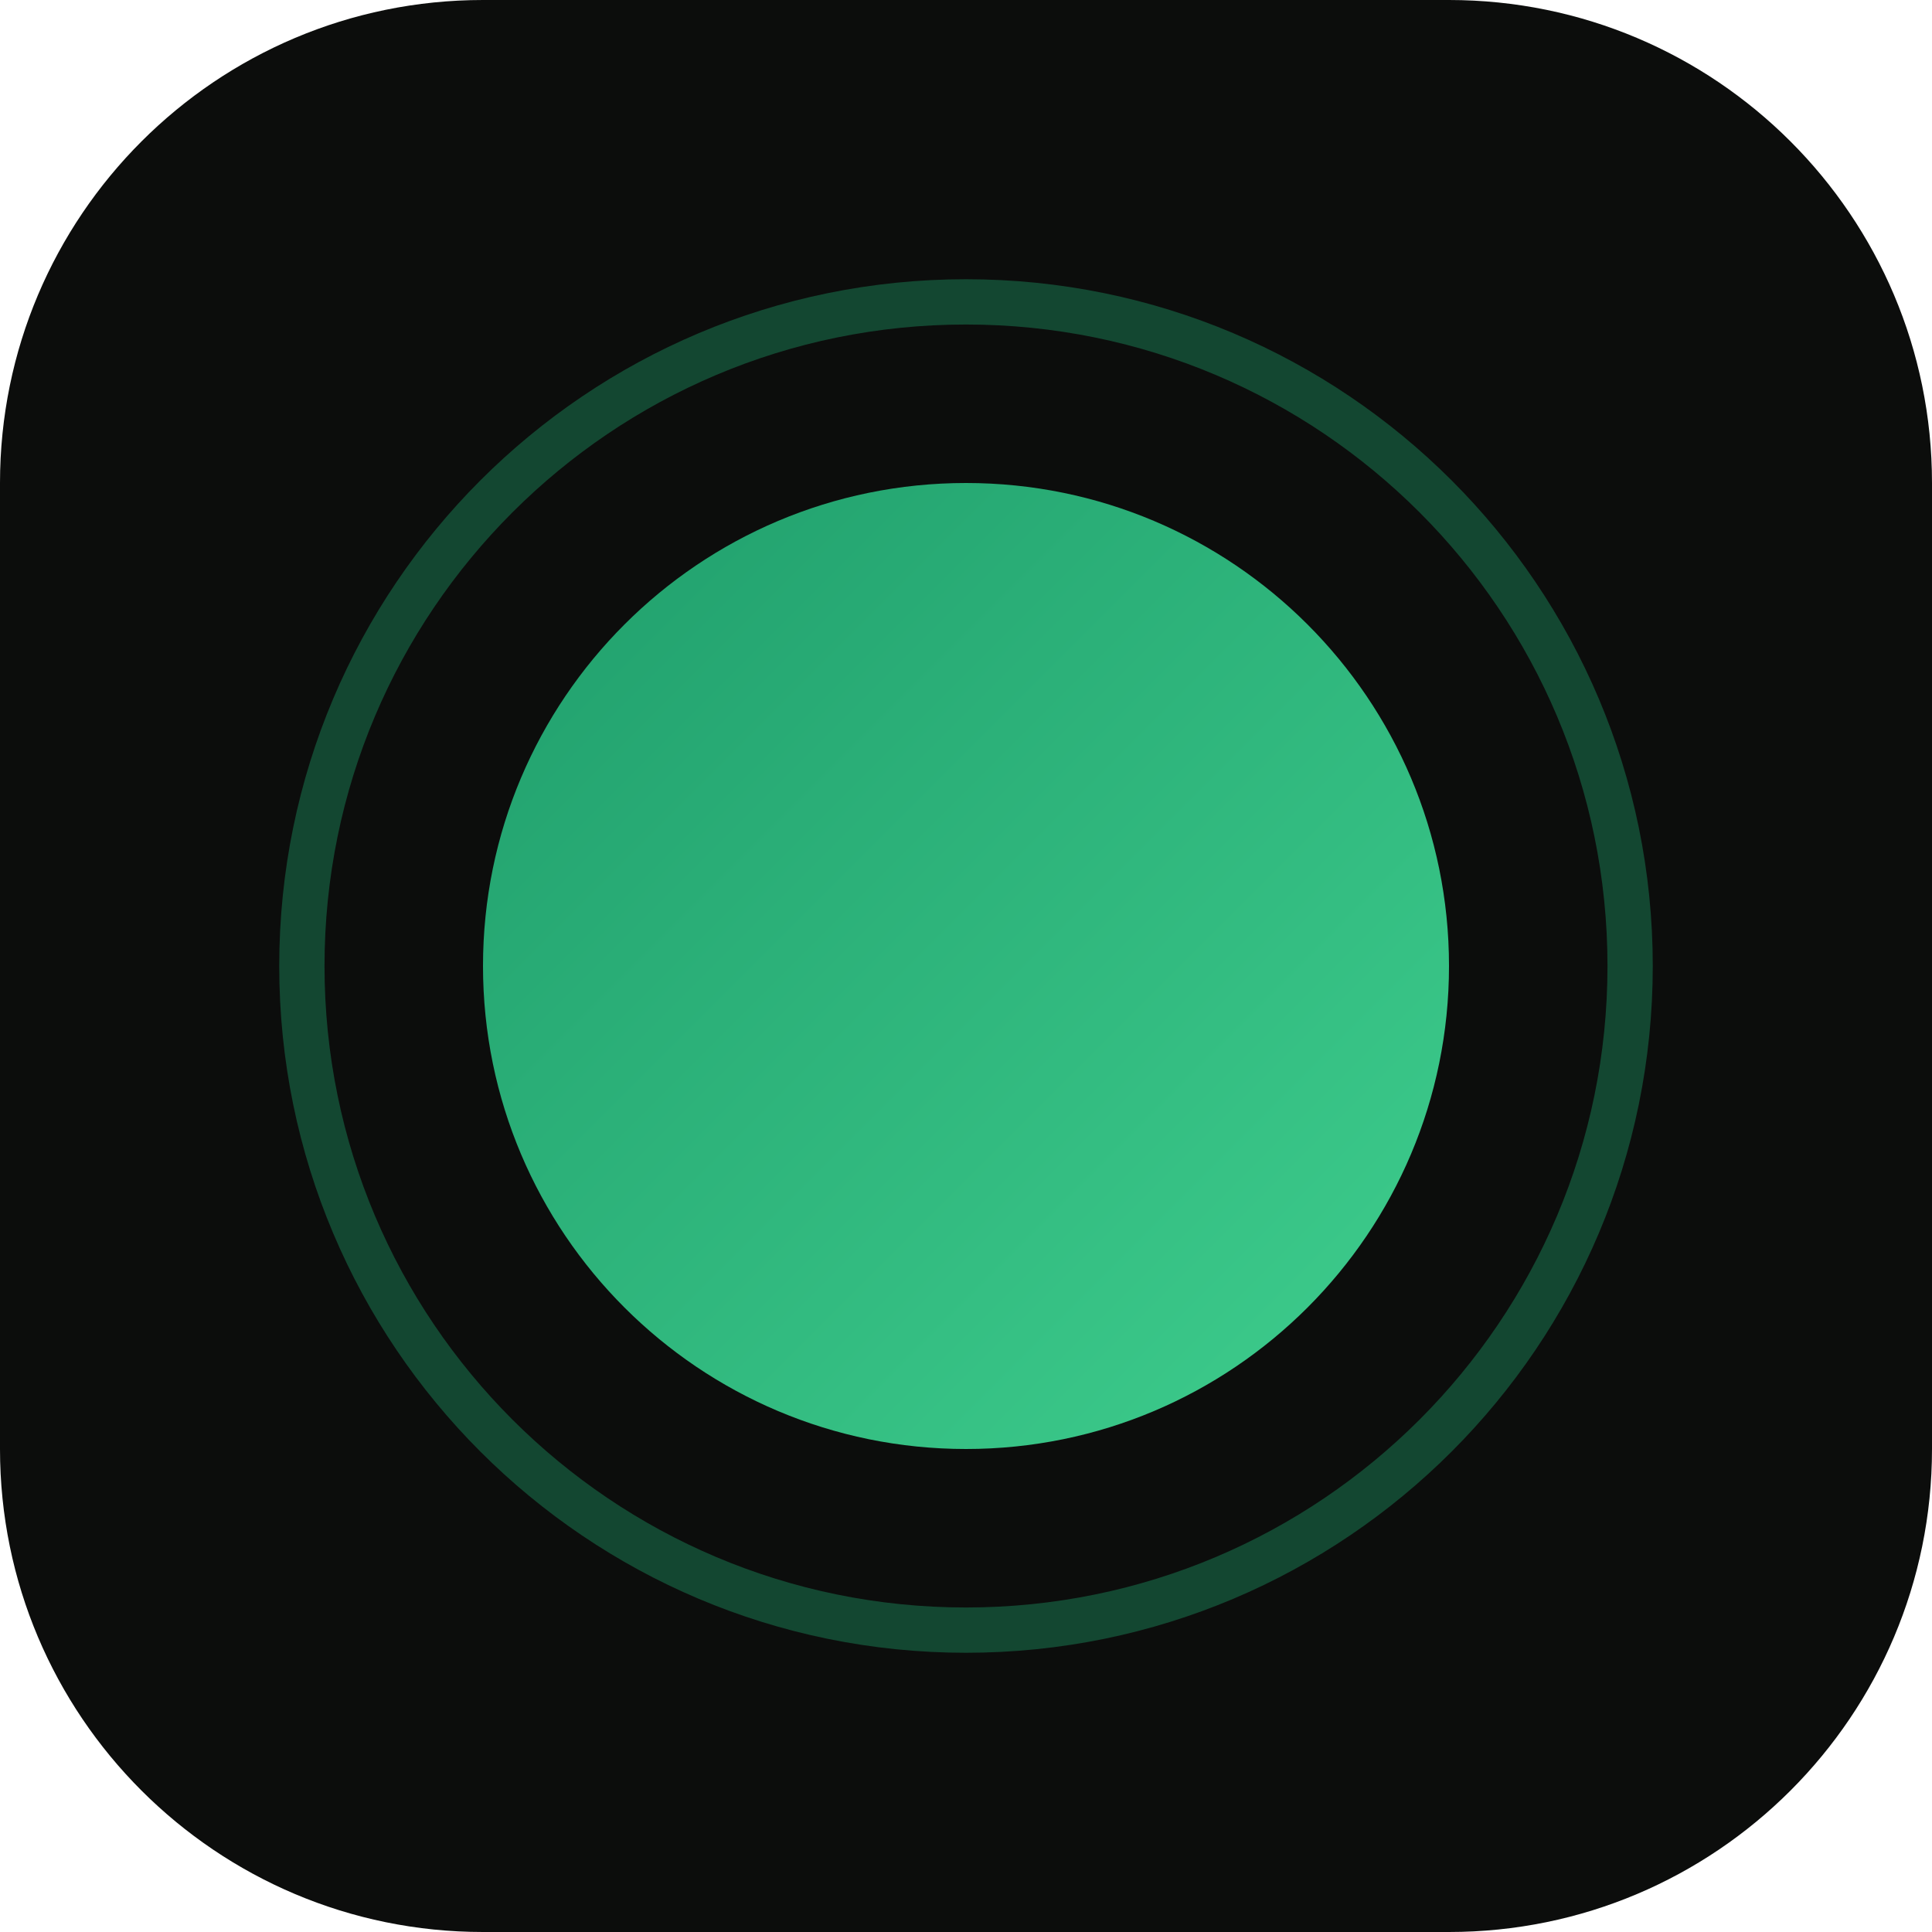
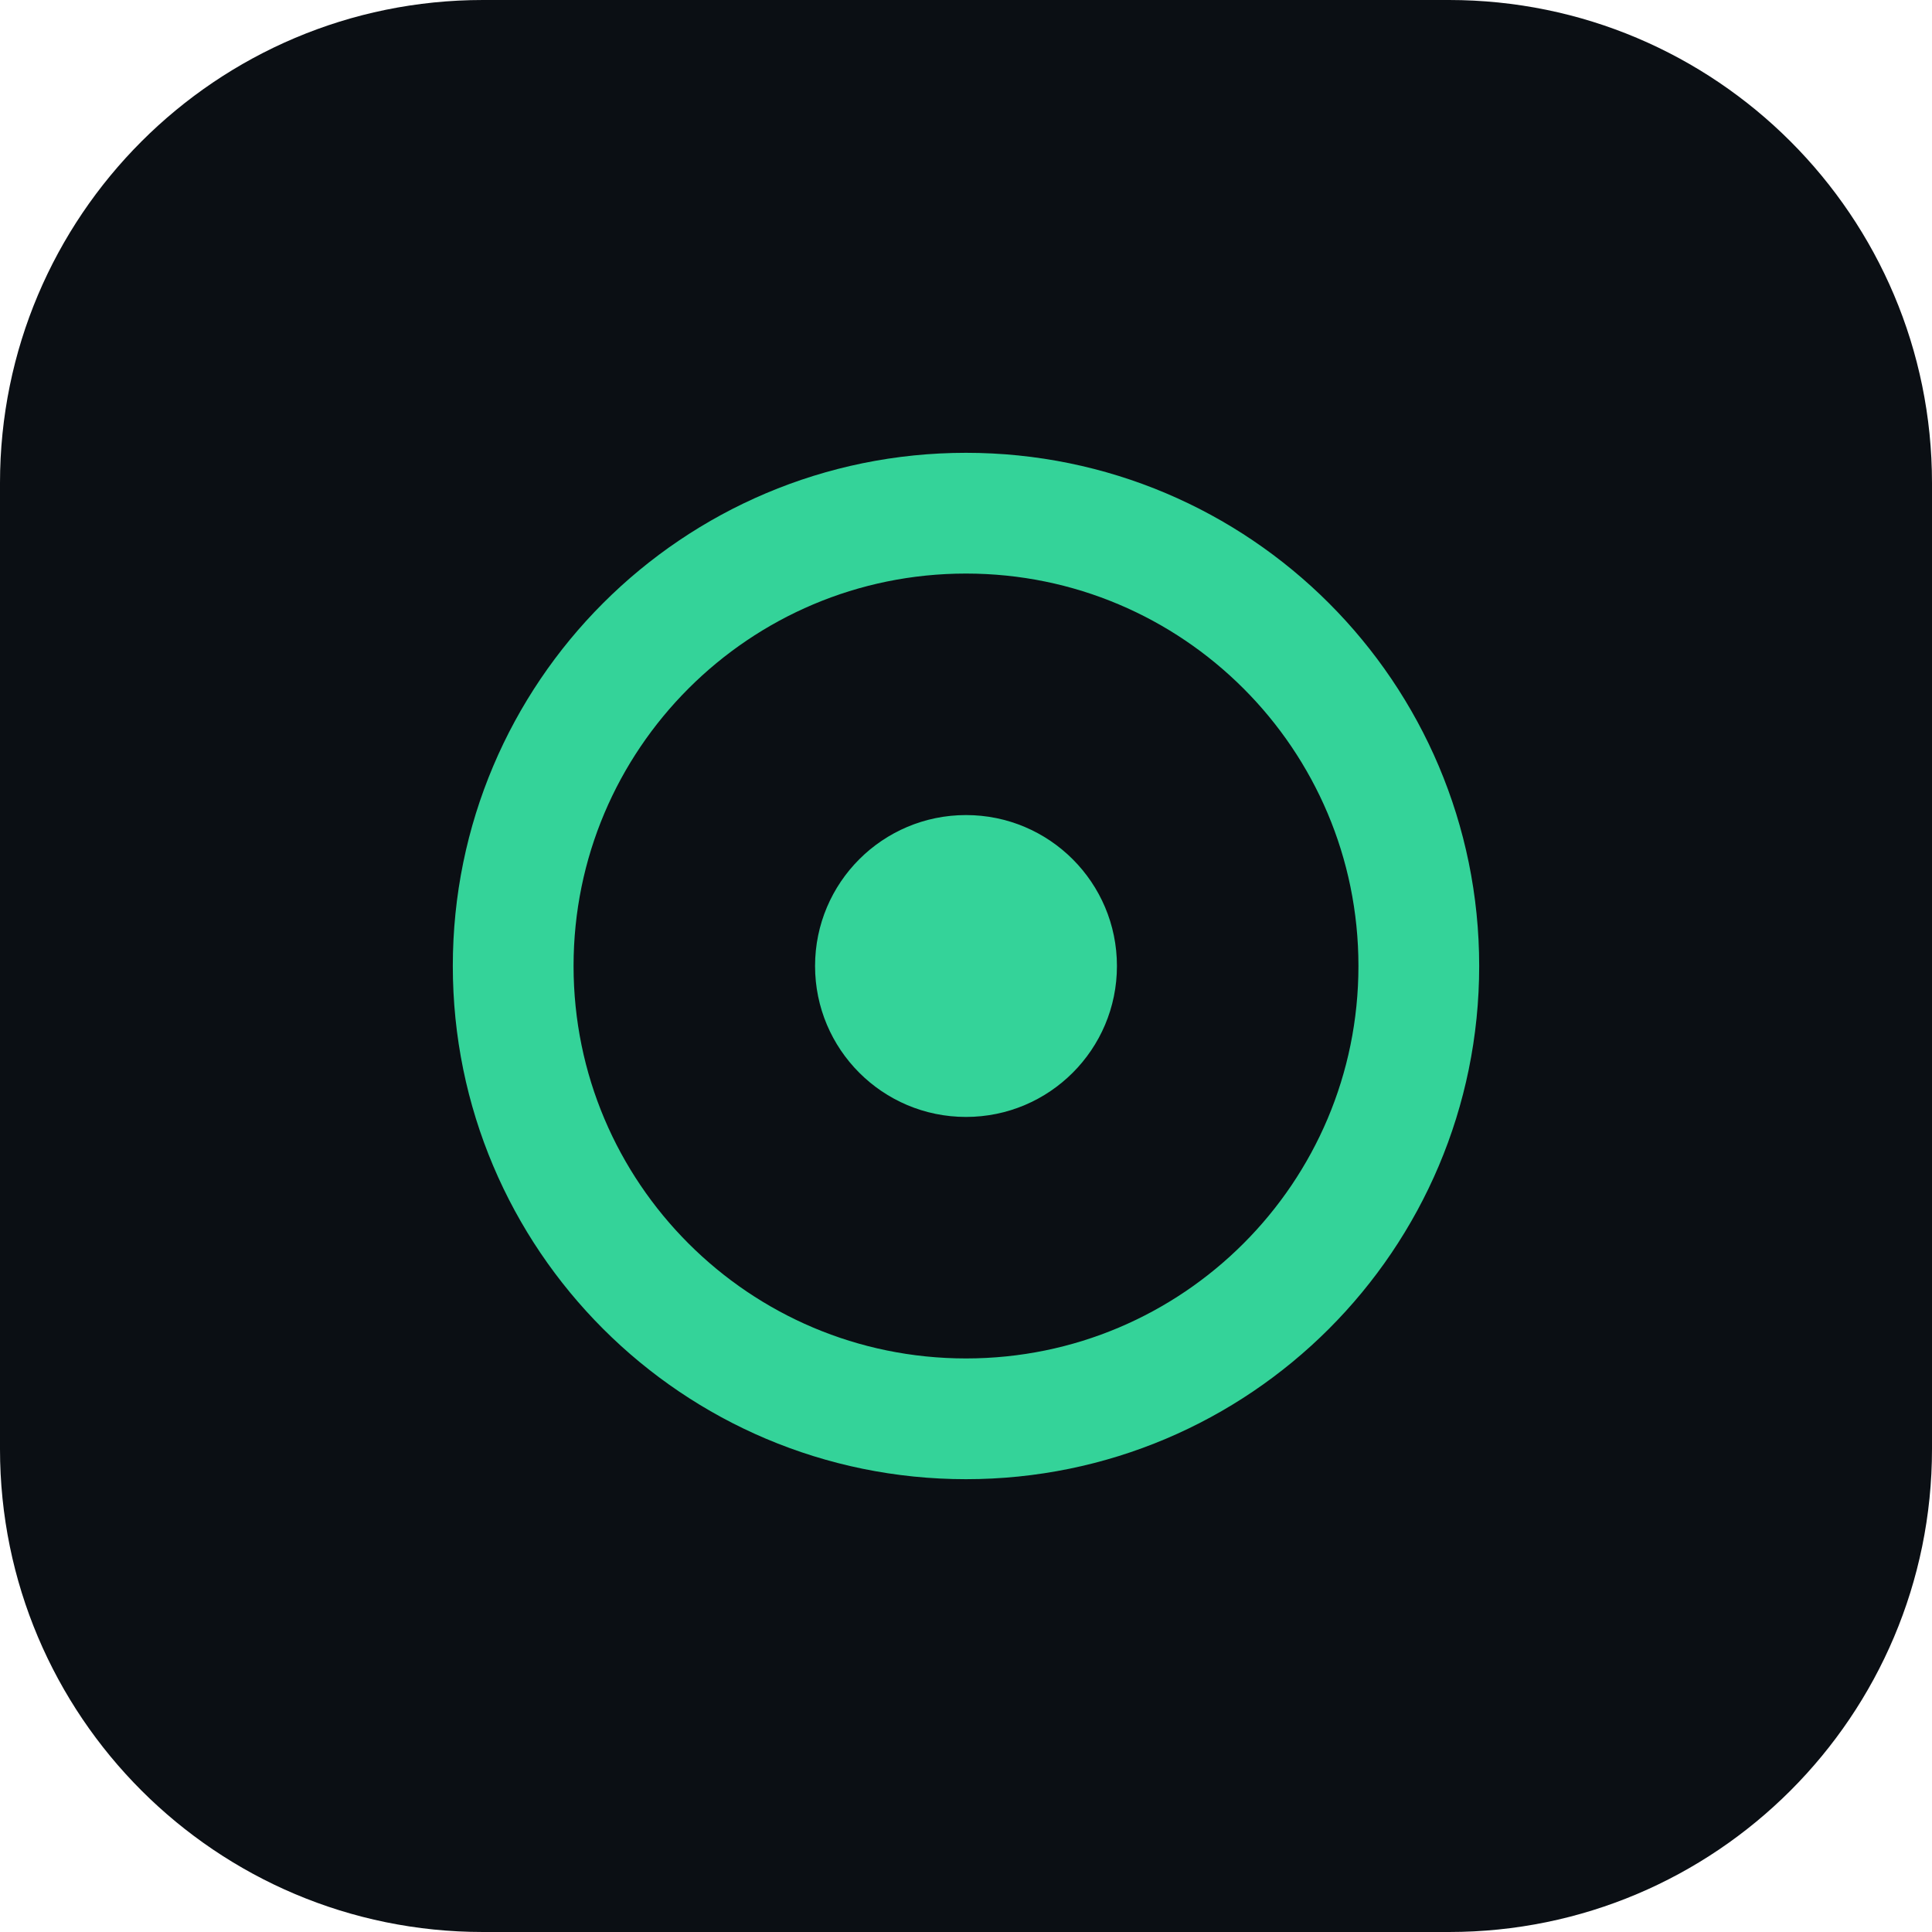
<svg xmlns="http://www.w3.org/2000/svg" width="64" height="64" viewBox="0 0 64 64">
-   <defs>
-     <linearGradient id="g" x1="0" y1="0" x2="1" y2="1">
-       <stop offset="0%" stop-color="#1F9D6B" />
-       <stop offset="100%" stop-color="#3FCF8E" />
-     </linearGradient>
-   </defs>
-   <rect width="64" height="64" rx="16" fill="#0C0D0C" />
-   <circle cx="32" cy="32" r="16" fill="url(#g)" />
-   <circle cx="32" cy="32" r="22" fill="none" stroke="#1F9D6B" stroke-opacity="0.4" stroke-width="1.5" />
+   <rect width="64" height="64" rx="16" fill="#0B0F14" />
+   <circle cx="32" cy="32" r="15" fill="none" stroke="#34D399" stroke-width="4" />
+   <circle cx="32" cy="32" r="5" fill="#34D399" />
</svg>
